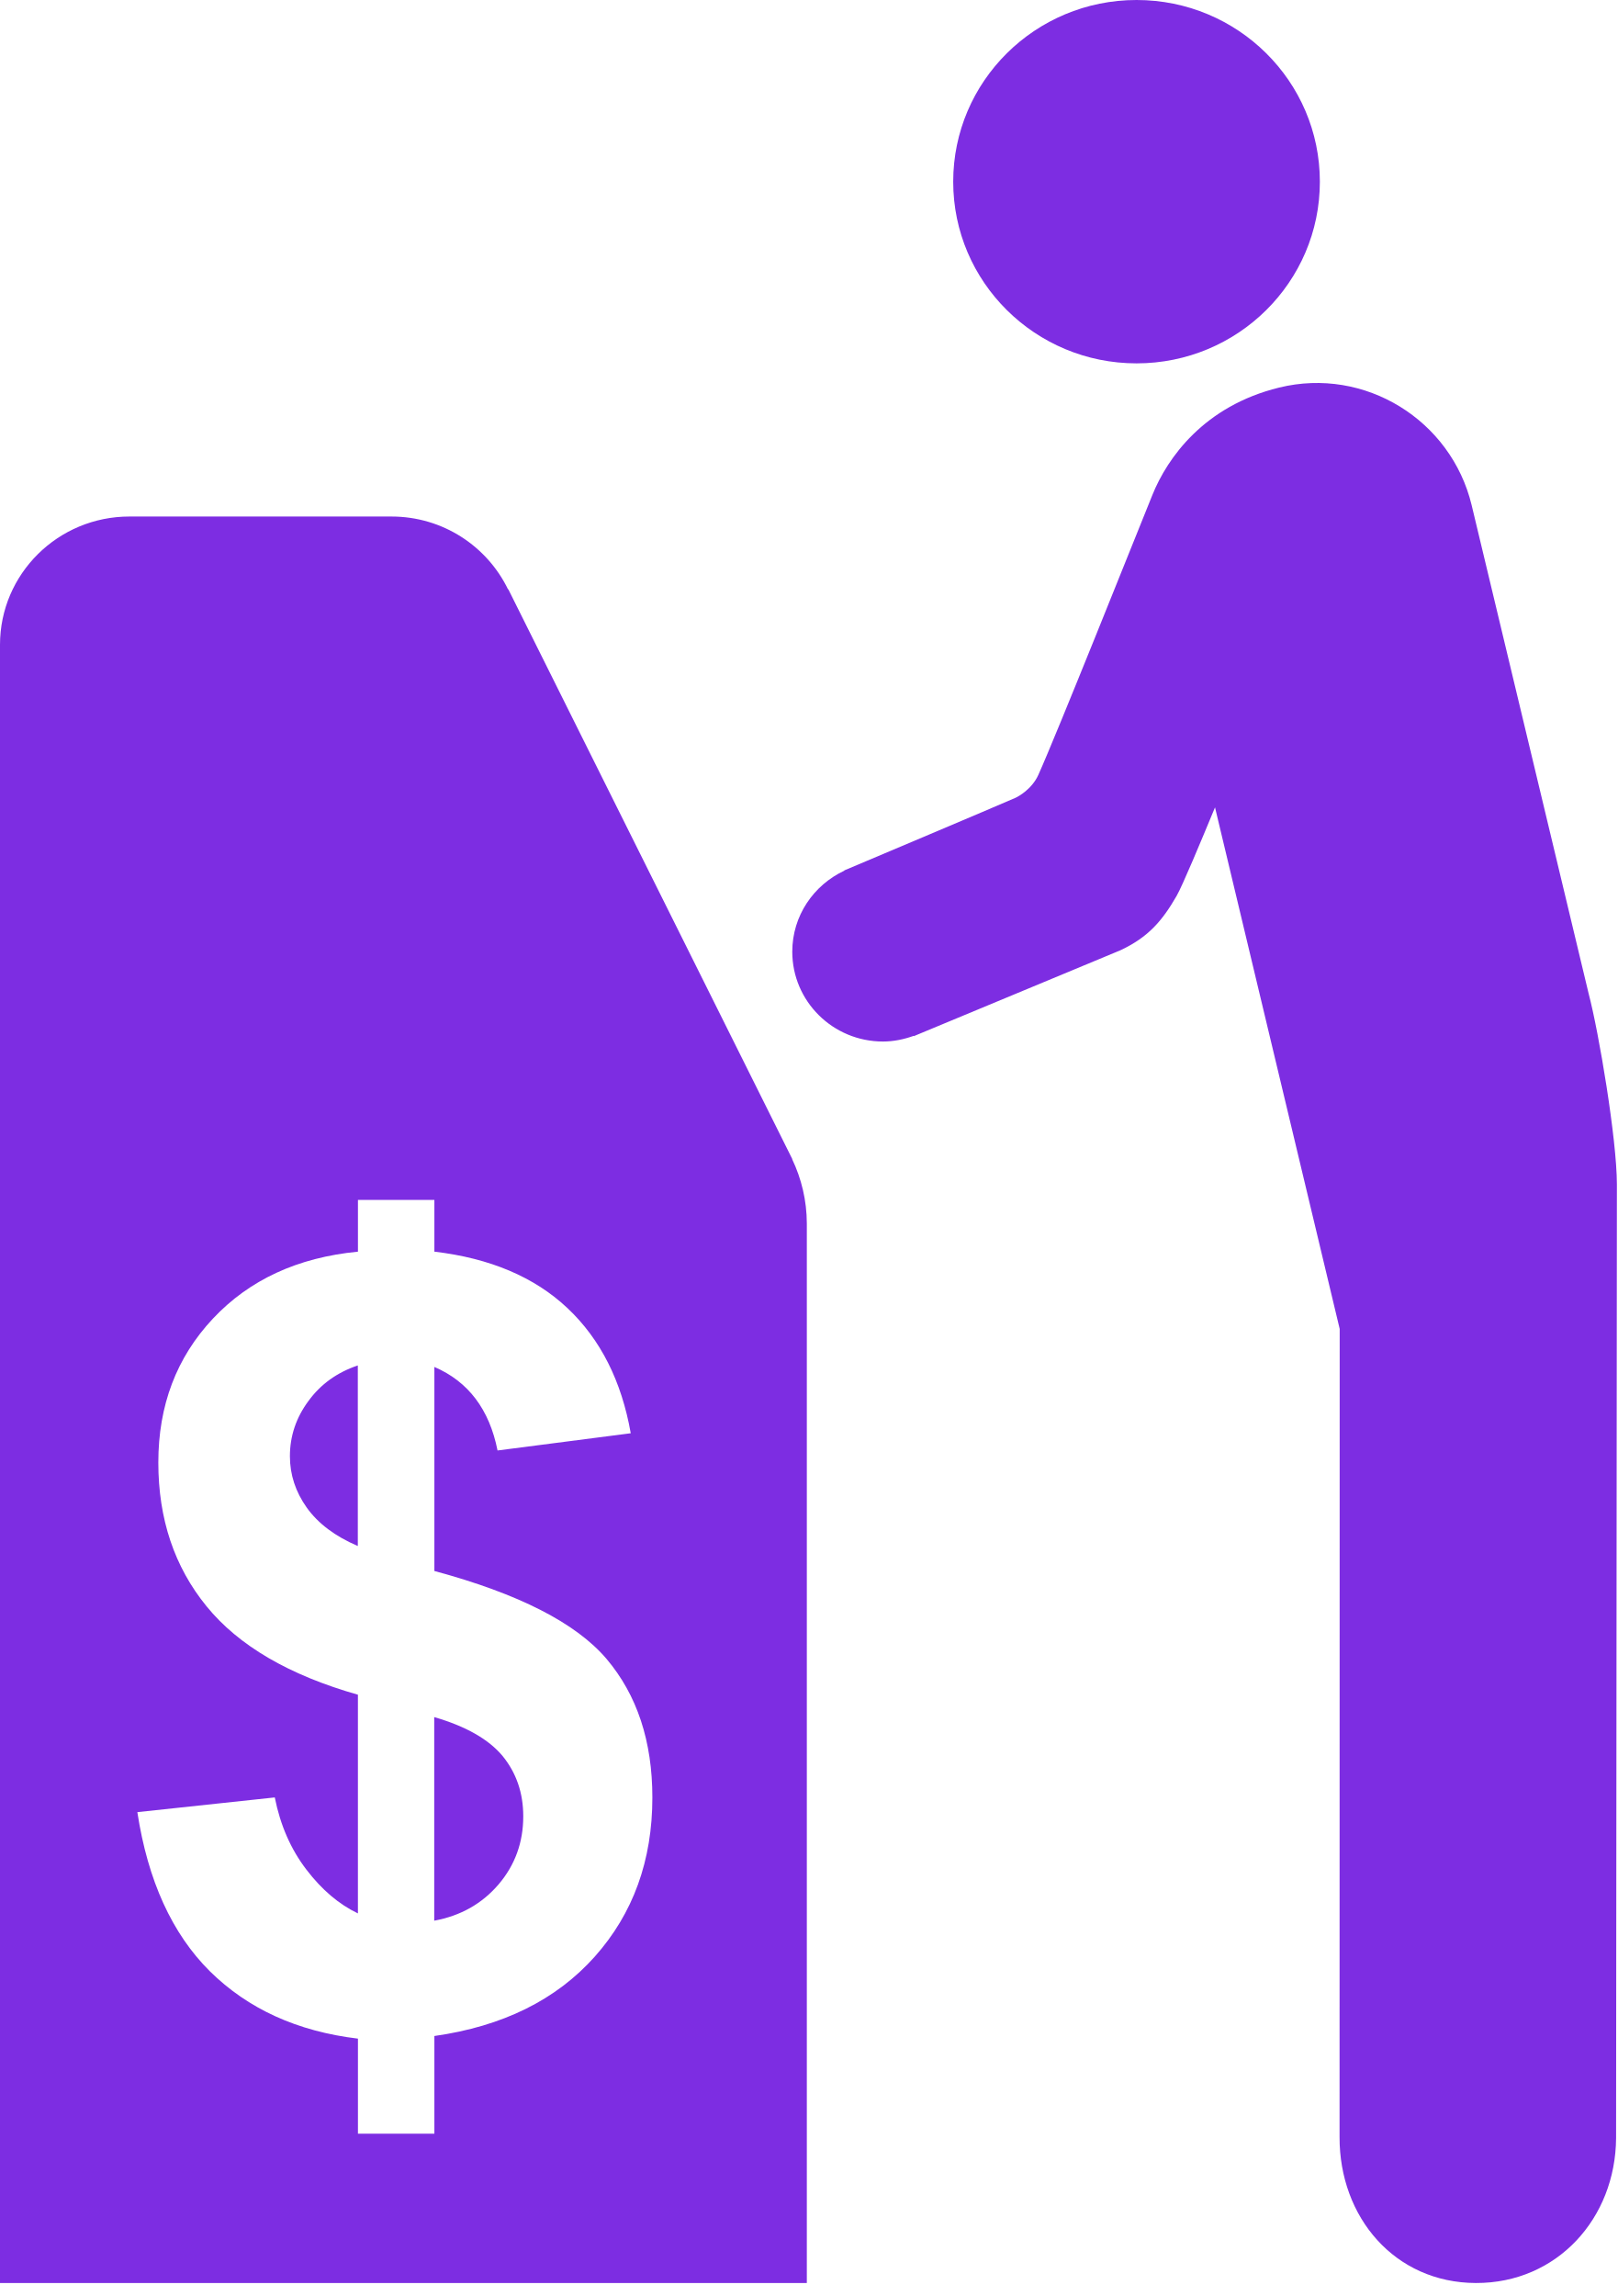
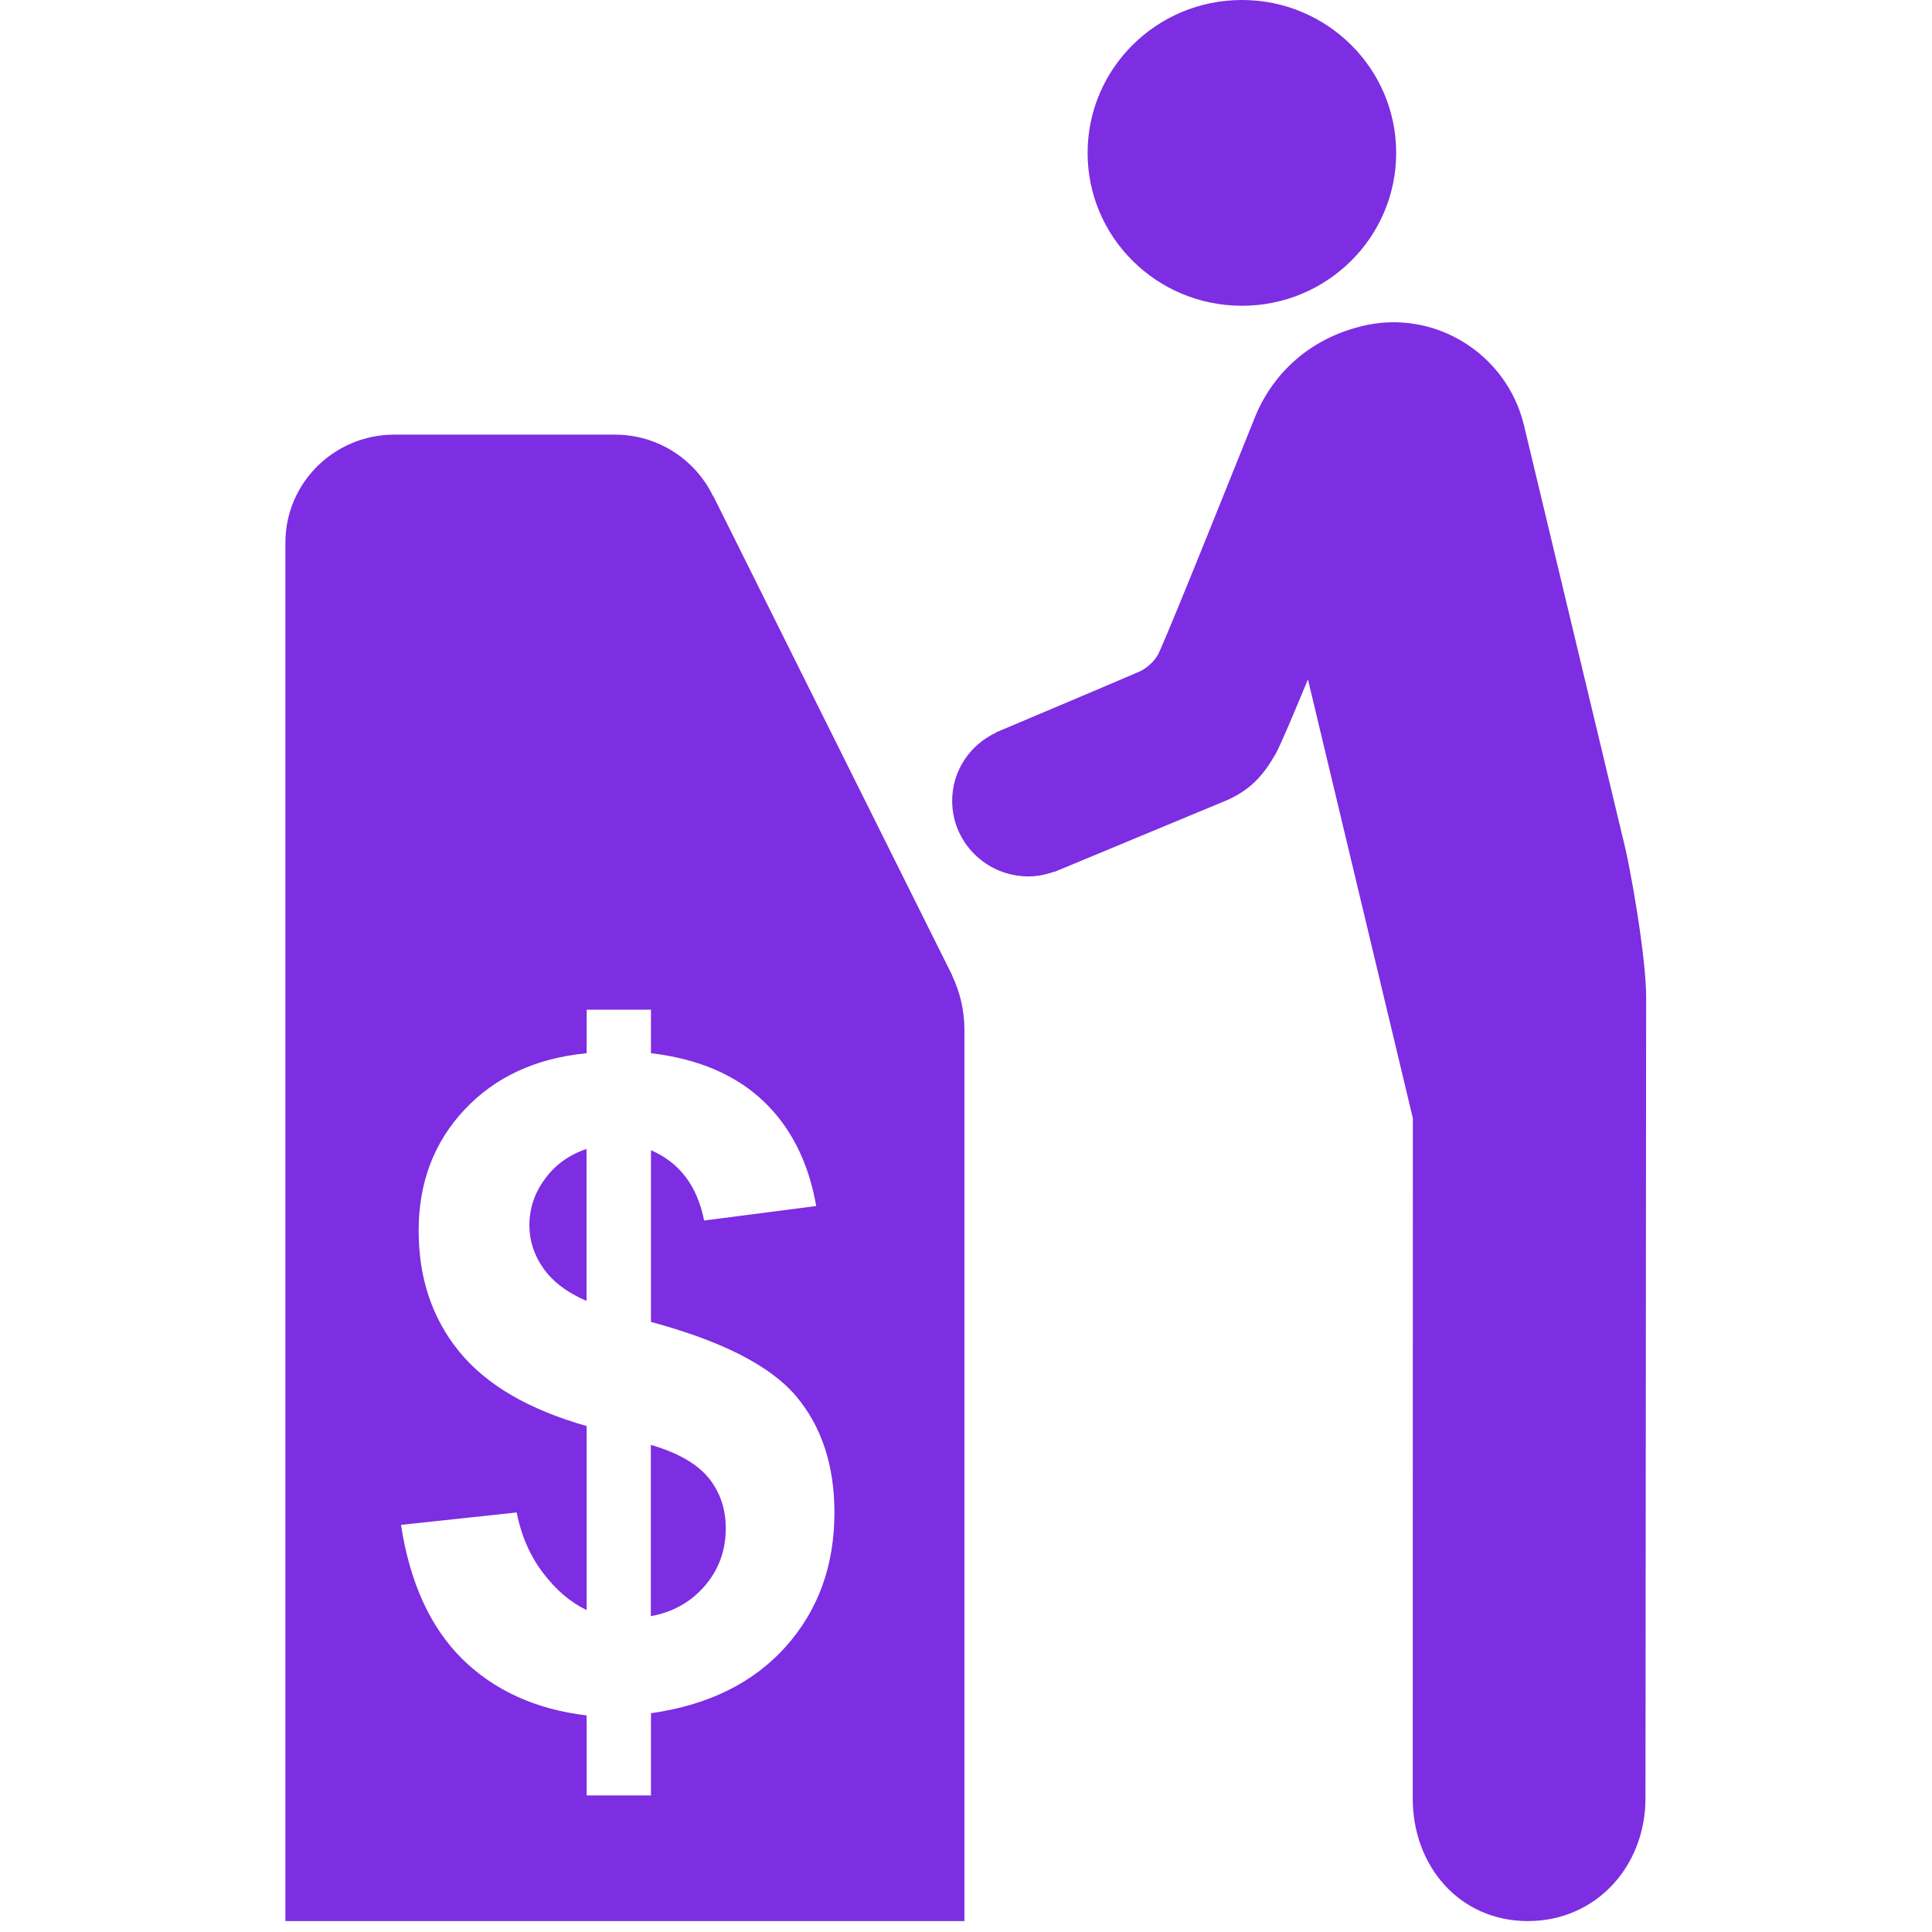
- <svg xmlns="http://www.w3.org/2000/svg" width="62" height="88" viewBox="0 0 62 88" fill="none">
+ <svg xmlns="http://www.w3.org/2000/svg" width="98" height="98" viewBox="0 0 62 88" fill="none">
  <path d="M60.896 38.078L56.413 19.364C55.627 16.099 52.319 14.048 49.036 14.854C46.148 15.559 44.744 17.559 44.176 18.966C43.503 20.627 40.501 28.152 39.799 29.707C39.553 30.247 39.033 30.531 38.927 30.578C38.331 30.843 32.365 33.36 32.365 33.36V33.371C31.187 33.923 30.37 35.101 30.37 36.476C30.37 38.377 31.927 39.919 33.847 39.919C34.261 39.919 34.654 39.834 35.024 39.702V39.715L42.945 36.423C44.032 35.916 44.562 35.274 45.102 34.339C45.328 33.945 46.015 32.297 46.575 30.945L51.354 50.934L51.349 81.906C51.34 84.983 53.465 87.491 56.572 87.502C59.682 87.513 61.929 85.028 61.949 81.946C61.949 81.946 61.98 47.114 61.98 45.39C61.977 43.671 61.293 39.586 60.896 38.078Z" fill="#7D2DE2" />
  <path d="M43.567 13.927C47.448 13.927 50.594 10.81 50.594 6.964C50.594 3.118 47.448 0 43.567 0C39.686 0 36.539 3.118 36.539 6.964C36.539 10.81 39.686 13.927 43.567 13.927Z" fill="#7D2DE2" />
  <path d="M16.645 65.812V73.615C17.657 73.429 18.476 72.966 19.112 72.224C19.743 71.482 20.058 70.614 20.058 69.615C20.058 68.722 19.794 67.951 19.265 67.302C18.729 66.66 17.856 66.164 16.645 65.812ZM11.825 53.695C11.351 54.333 11.113 55.041 11.113 55.813C11.113 56.524 11.33 57.177 11.758 57.782C12.192 58.391 12.846 58.883 13.716 59.255V52.334C12.923 52.6 12.29 53.055 11.825 53.695ZM30.365 44.427H30.372L19.48 22.576L19.478 22.596C18.678 20.94 16.979 19.797 15.003 19.797H4.964C2.224 19.796 0 21.998 0 24.714V87.502H30.928V46.892C30.925 46.01 30.722 45.175 30.365 44.427ZM22.796 74.996C21.32 76.65 19.27 77.663 16.651 78.035V81.778H13.721V78.136C11.392 77.857 9.505 76.994 8.047 75.556C6.595 74.114 5.668 72.082 5.265 69.455L10.533 68.891C10.746 69.96 11.149 70.88 11.745 71.657C12.334 72.43 12.994 72.989 13.72 73.336V64.954C11.084 64.206 9.146 63.074 7.919 61.567C6.685 60.054 6.069 58.218 6.069 56.056C6.069 53.868 6.763 52.031 8.161 50.541C9.554 49.056 11.406 48.197 13.721 47.973V45.991H16.651V47.973C18.787 48.224 20.492 48.948 21.757 50.141C23.018 51.331 23.826 52.933 24.178 54.933L19.072 55.593C18.76 54.022 17.954 52.952 16.651 52.392V60.212C19.879 61.082 22.08 62.205 23.252 63.583C24.42 64.965 25.007 66.735 25.007 68.895C25.007 71.309 24.271 73.341 22.796 74.996Z" fill="#7D2DE2" />
</svg>
